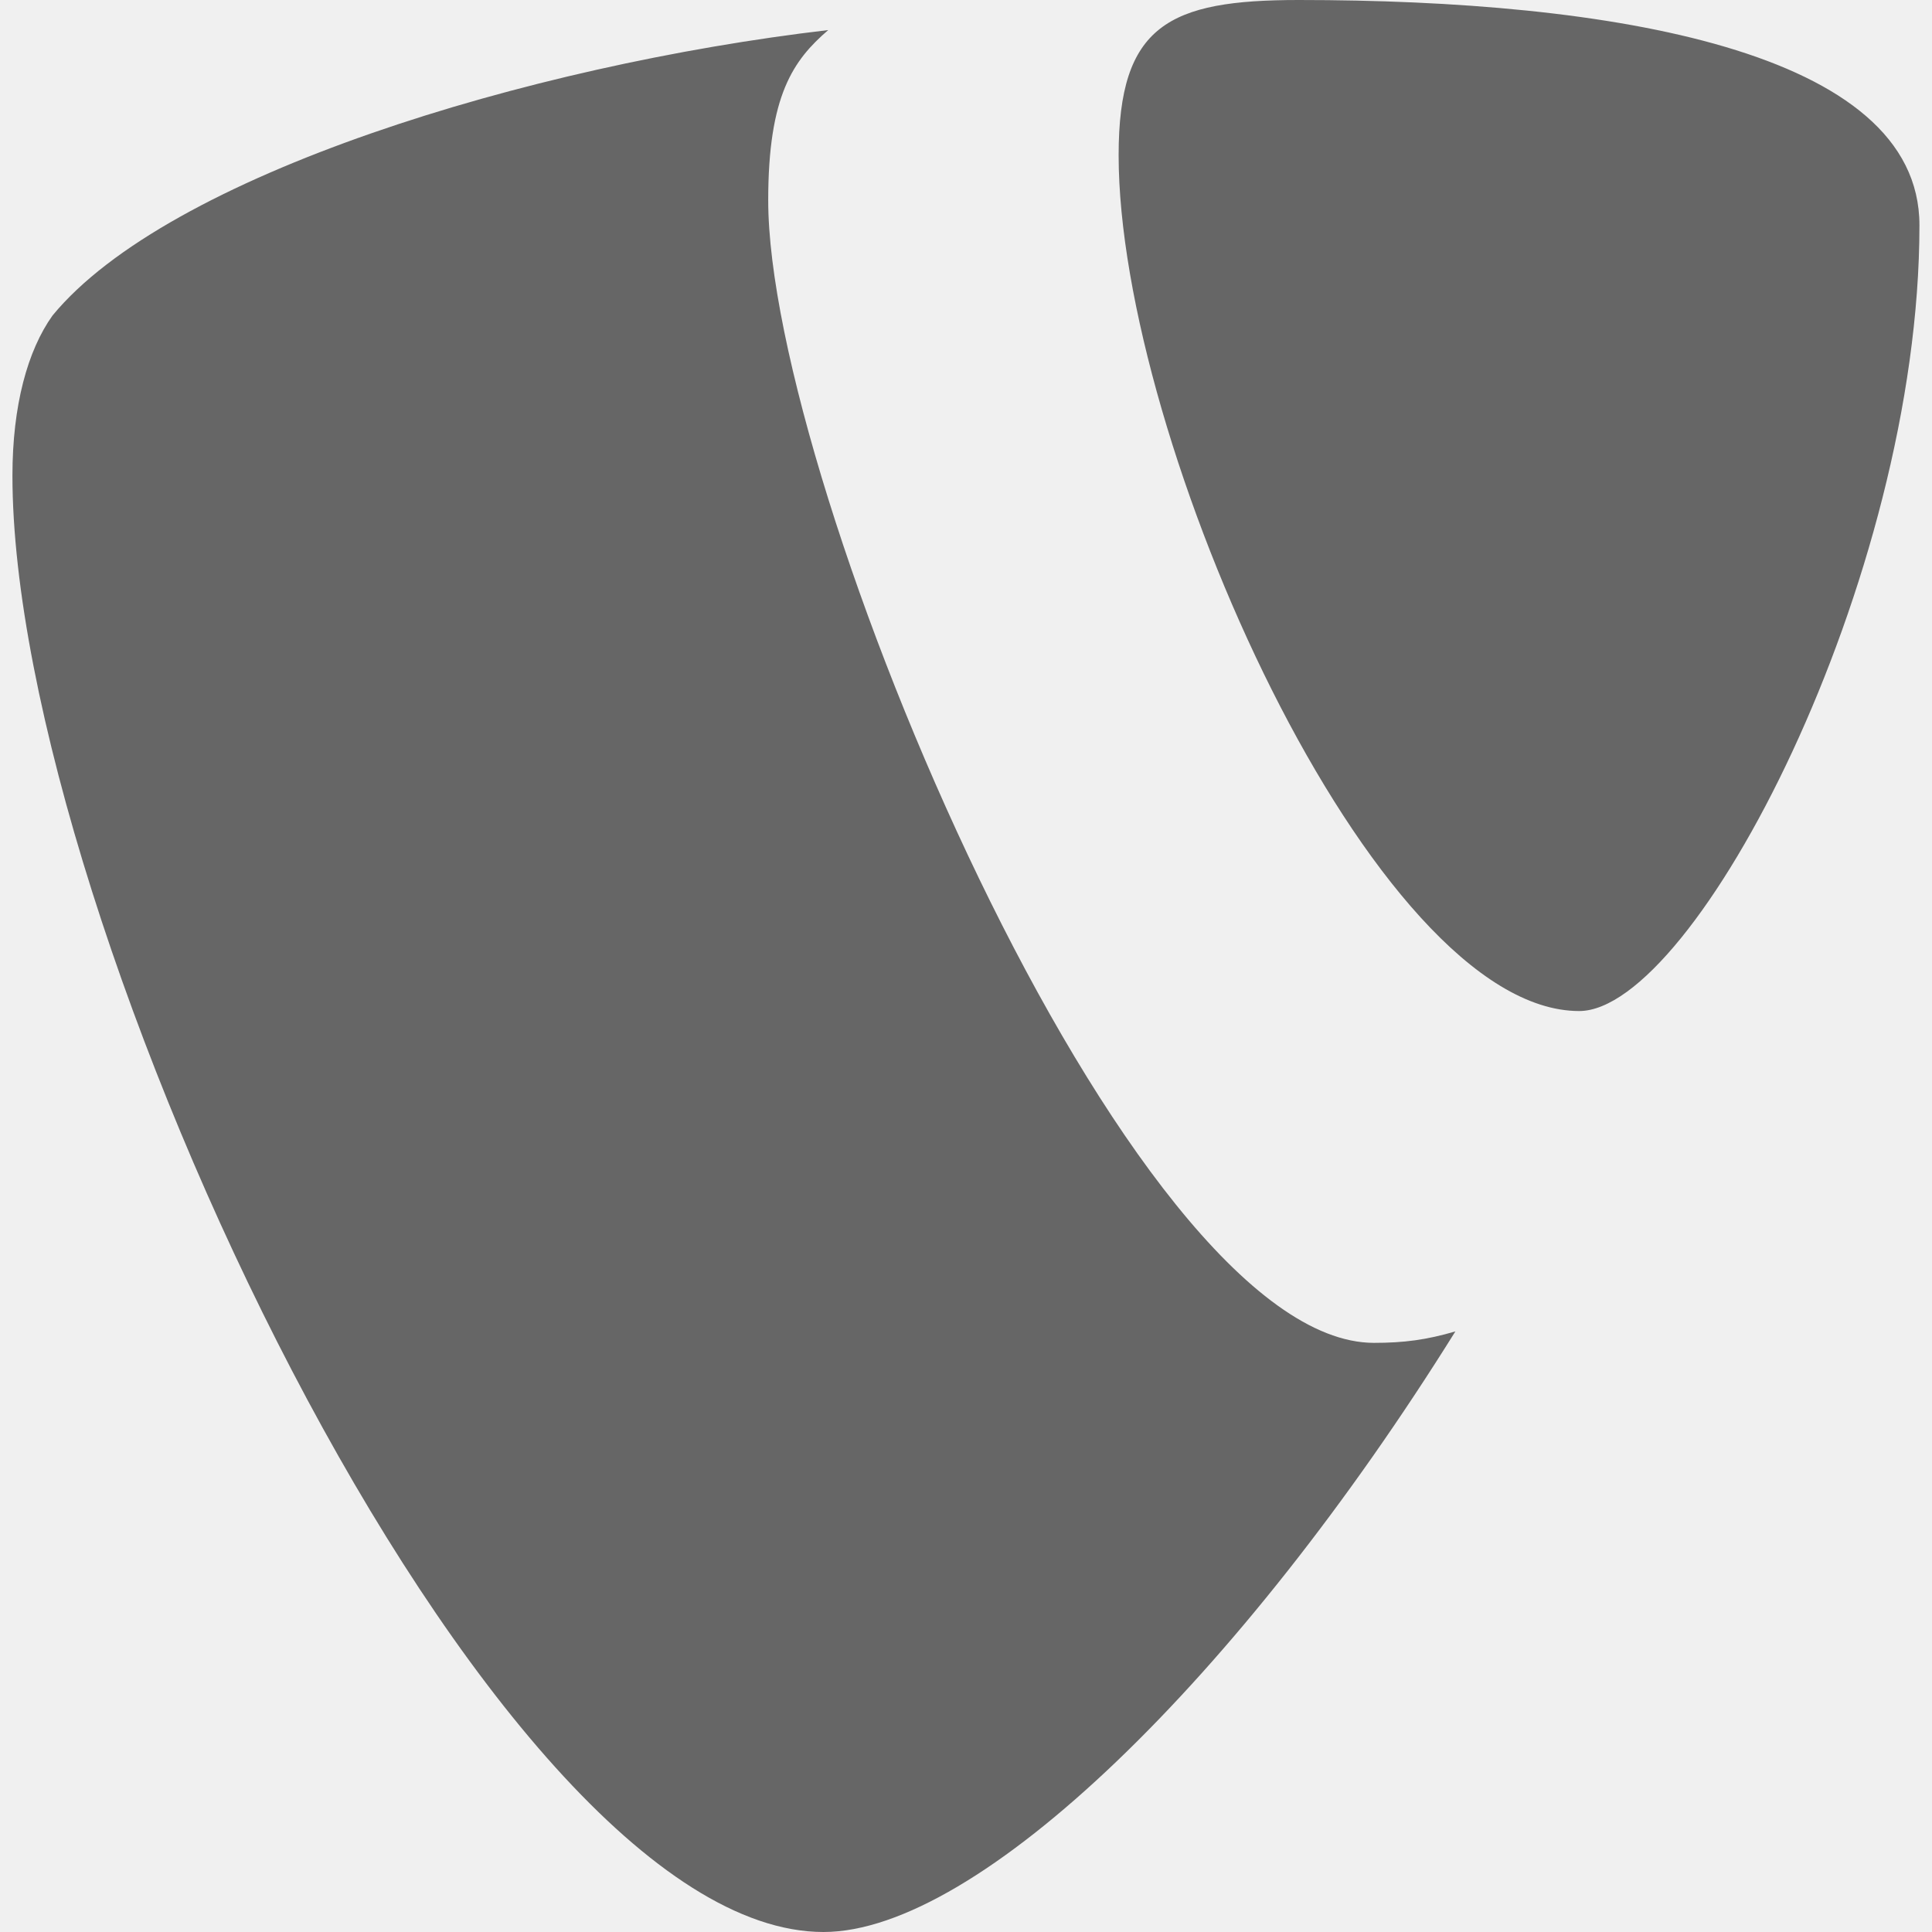
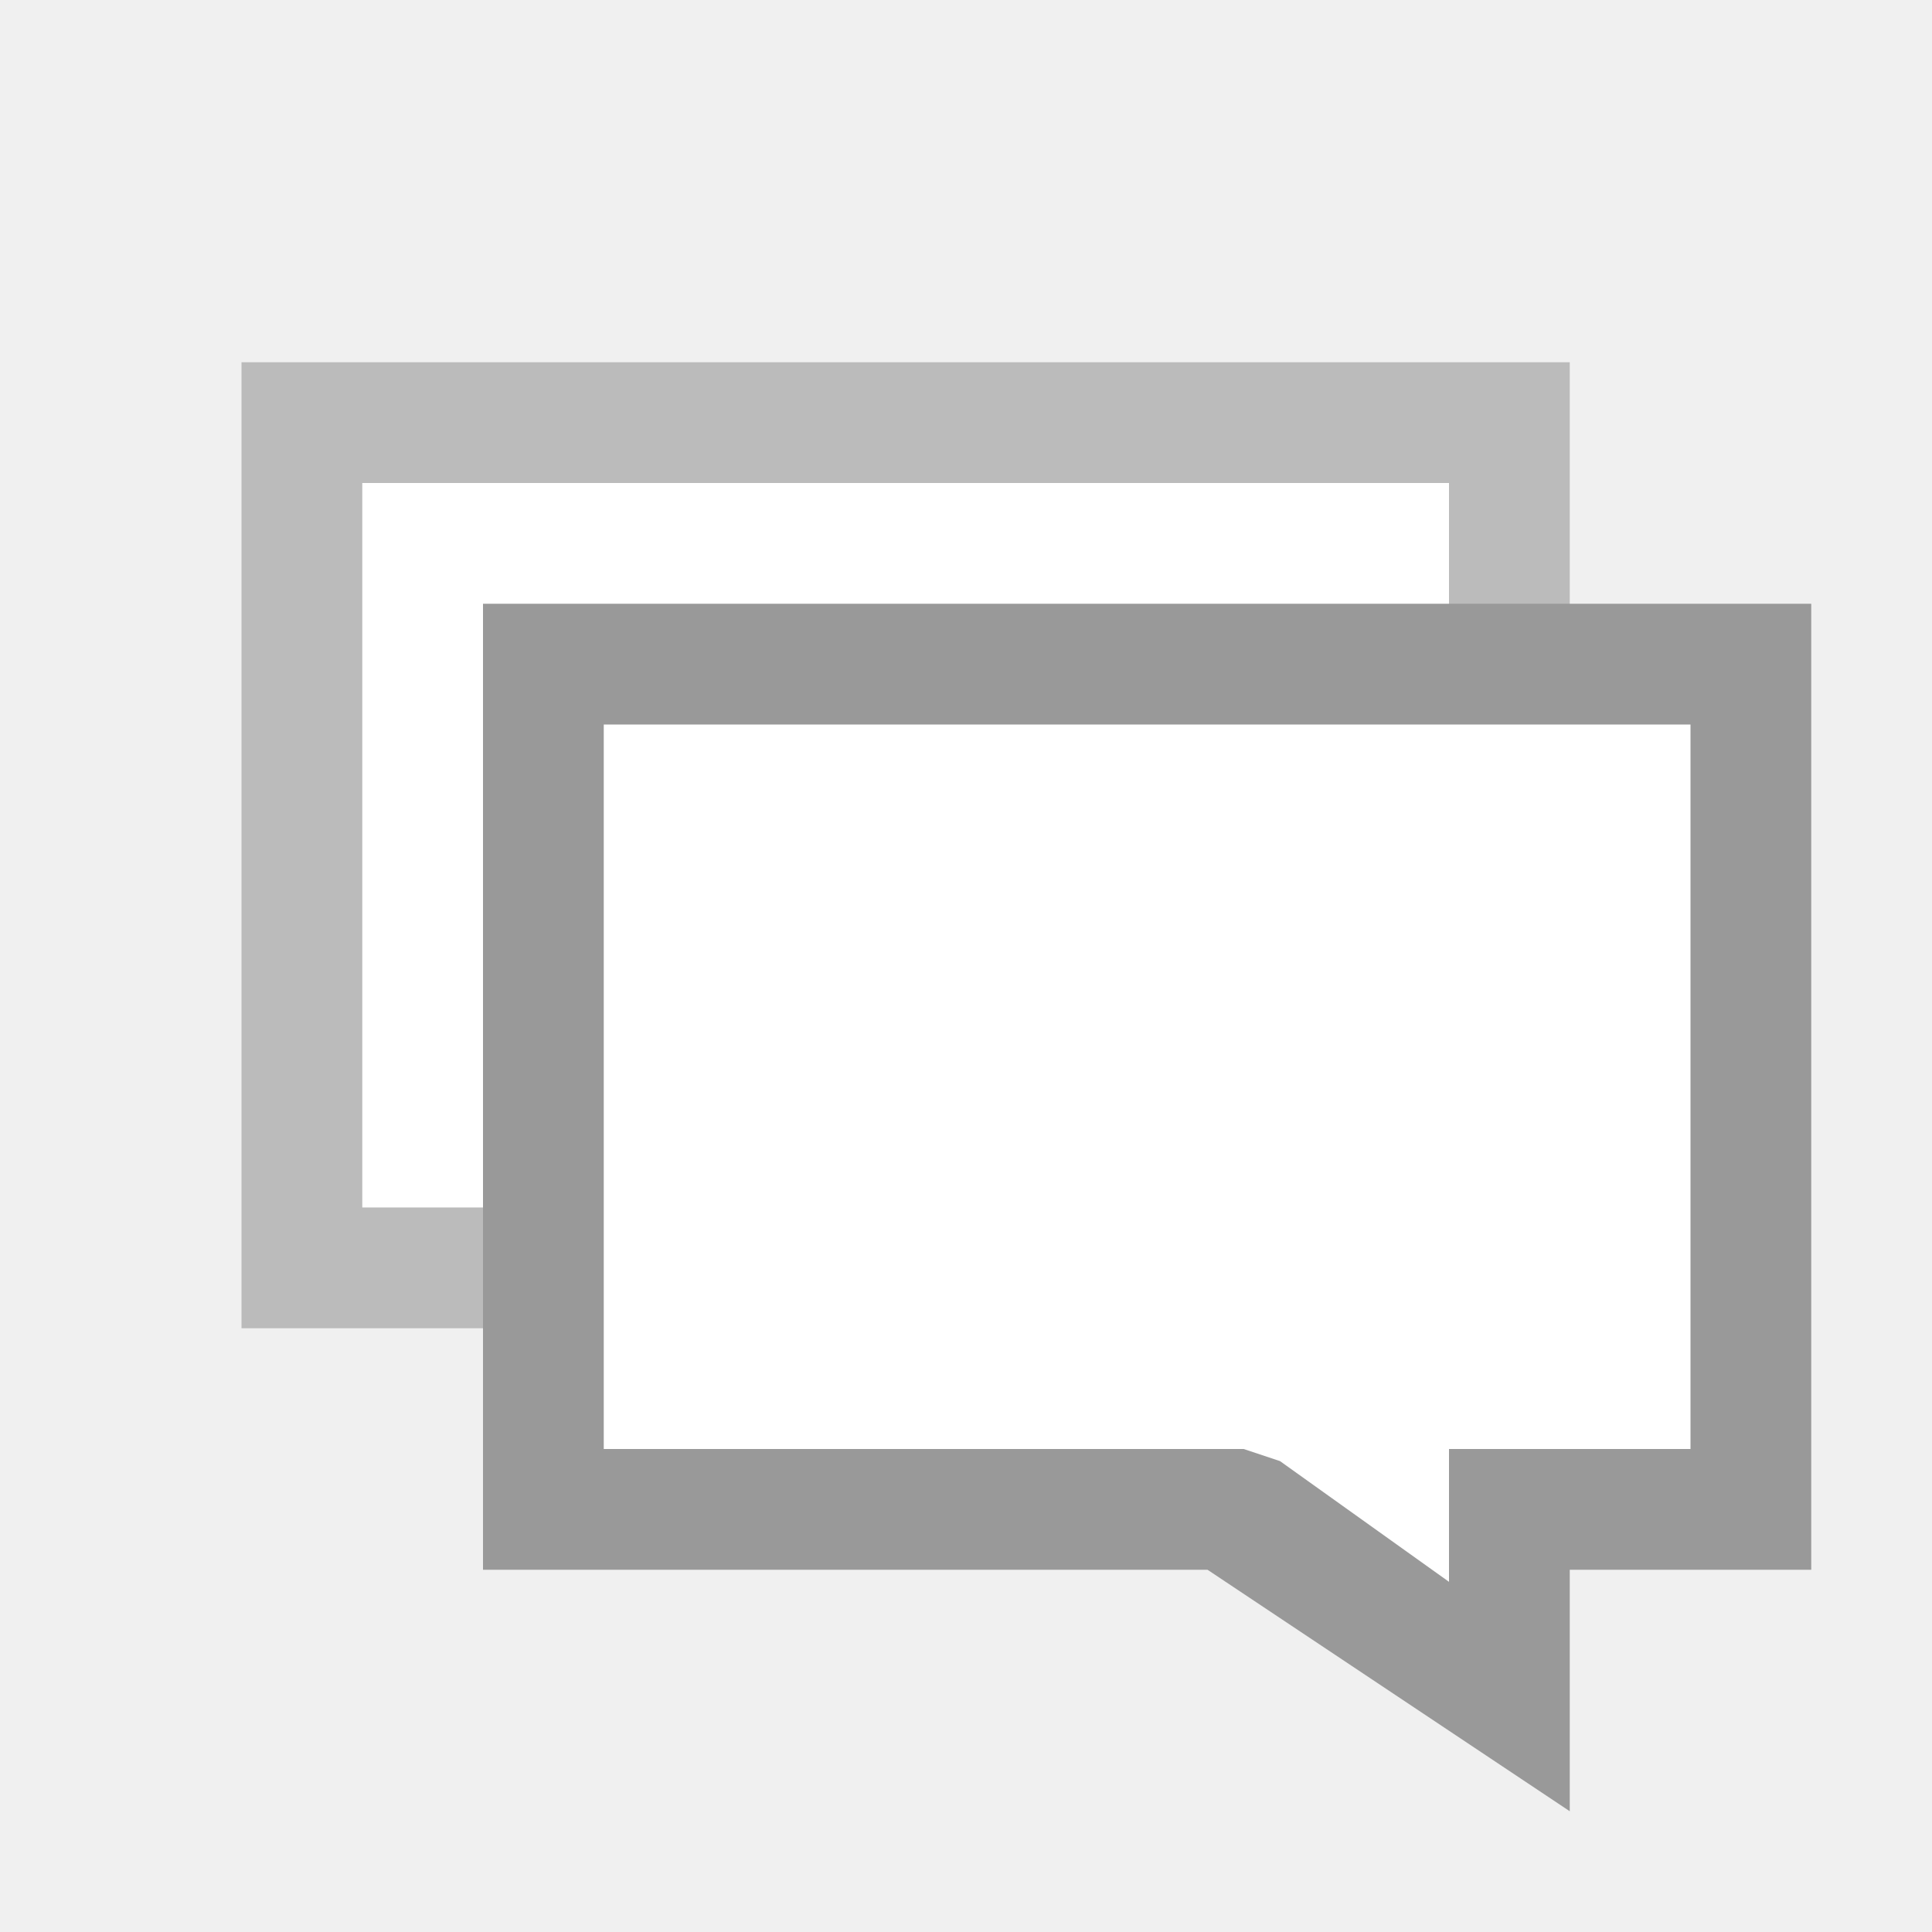
- <svg xmlns="http://www.w3.org/2000/svg" viewBox="0 0 16 16">
-   <path fill="#666" d="M12.053 11.026c-.238.07-.427.095-.674.095-2.033 0-5.017-7.1-5.017-9.462 0-.87.207-1.16.497-1.41C4.373.54 1.39 1.452.435 2.613c-.207.29-.332.746-.332 1.326C.103 7.628 4.04 16 6.82 16c1.283 0 3.45-2.114 5.233-4.974M10.756 0c2.57 0 5.14.415 5.14 1.865 0 2.943-1.865 6.508-2.818 6.508-1.7 0-3.814-4.725-3.814-7.088C9.264.207 9.68 0 10.756 0" />
+ <svg xmlns="http://www.w3.org/2000/svg" xml:space="preserve" viewBox="0 0 16 16">
+   <g>
+     <path fill="#FFF" d="M12 4H3v6h9z" />
+     <path fill="#BBB" d="M12 4v6H3V4h9m1-1H2v8h11V3z" />
+   </g>
+   <g>
+     <path fill="#FFF" d="M10.2 12.5H4.5v-7h10v7h-2v1.6z" />
+     <path fill="#999" d="M14 6v6h-2v1.1l-1.4-1-.3-.1H5V6h9m1-1H4v8h6l3 2v-2h2V5z" />
+   </g>
</svg>
